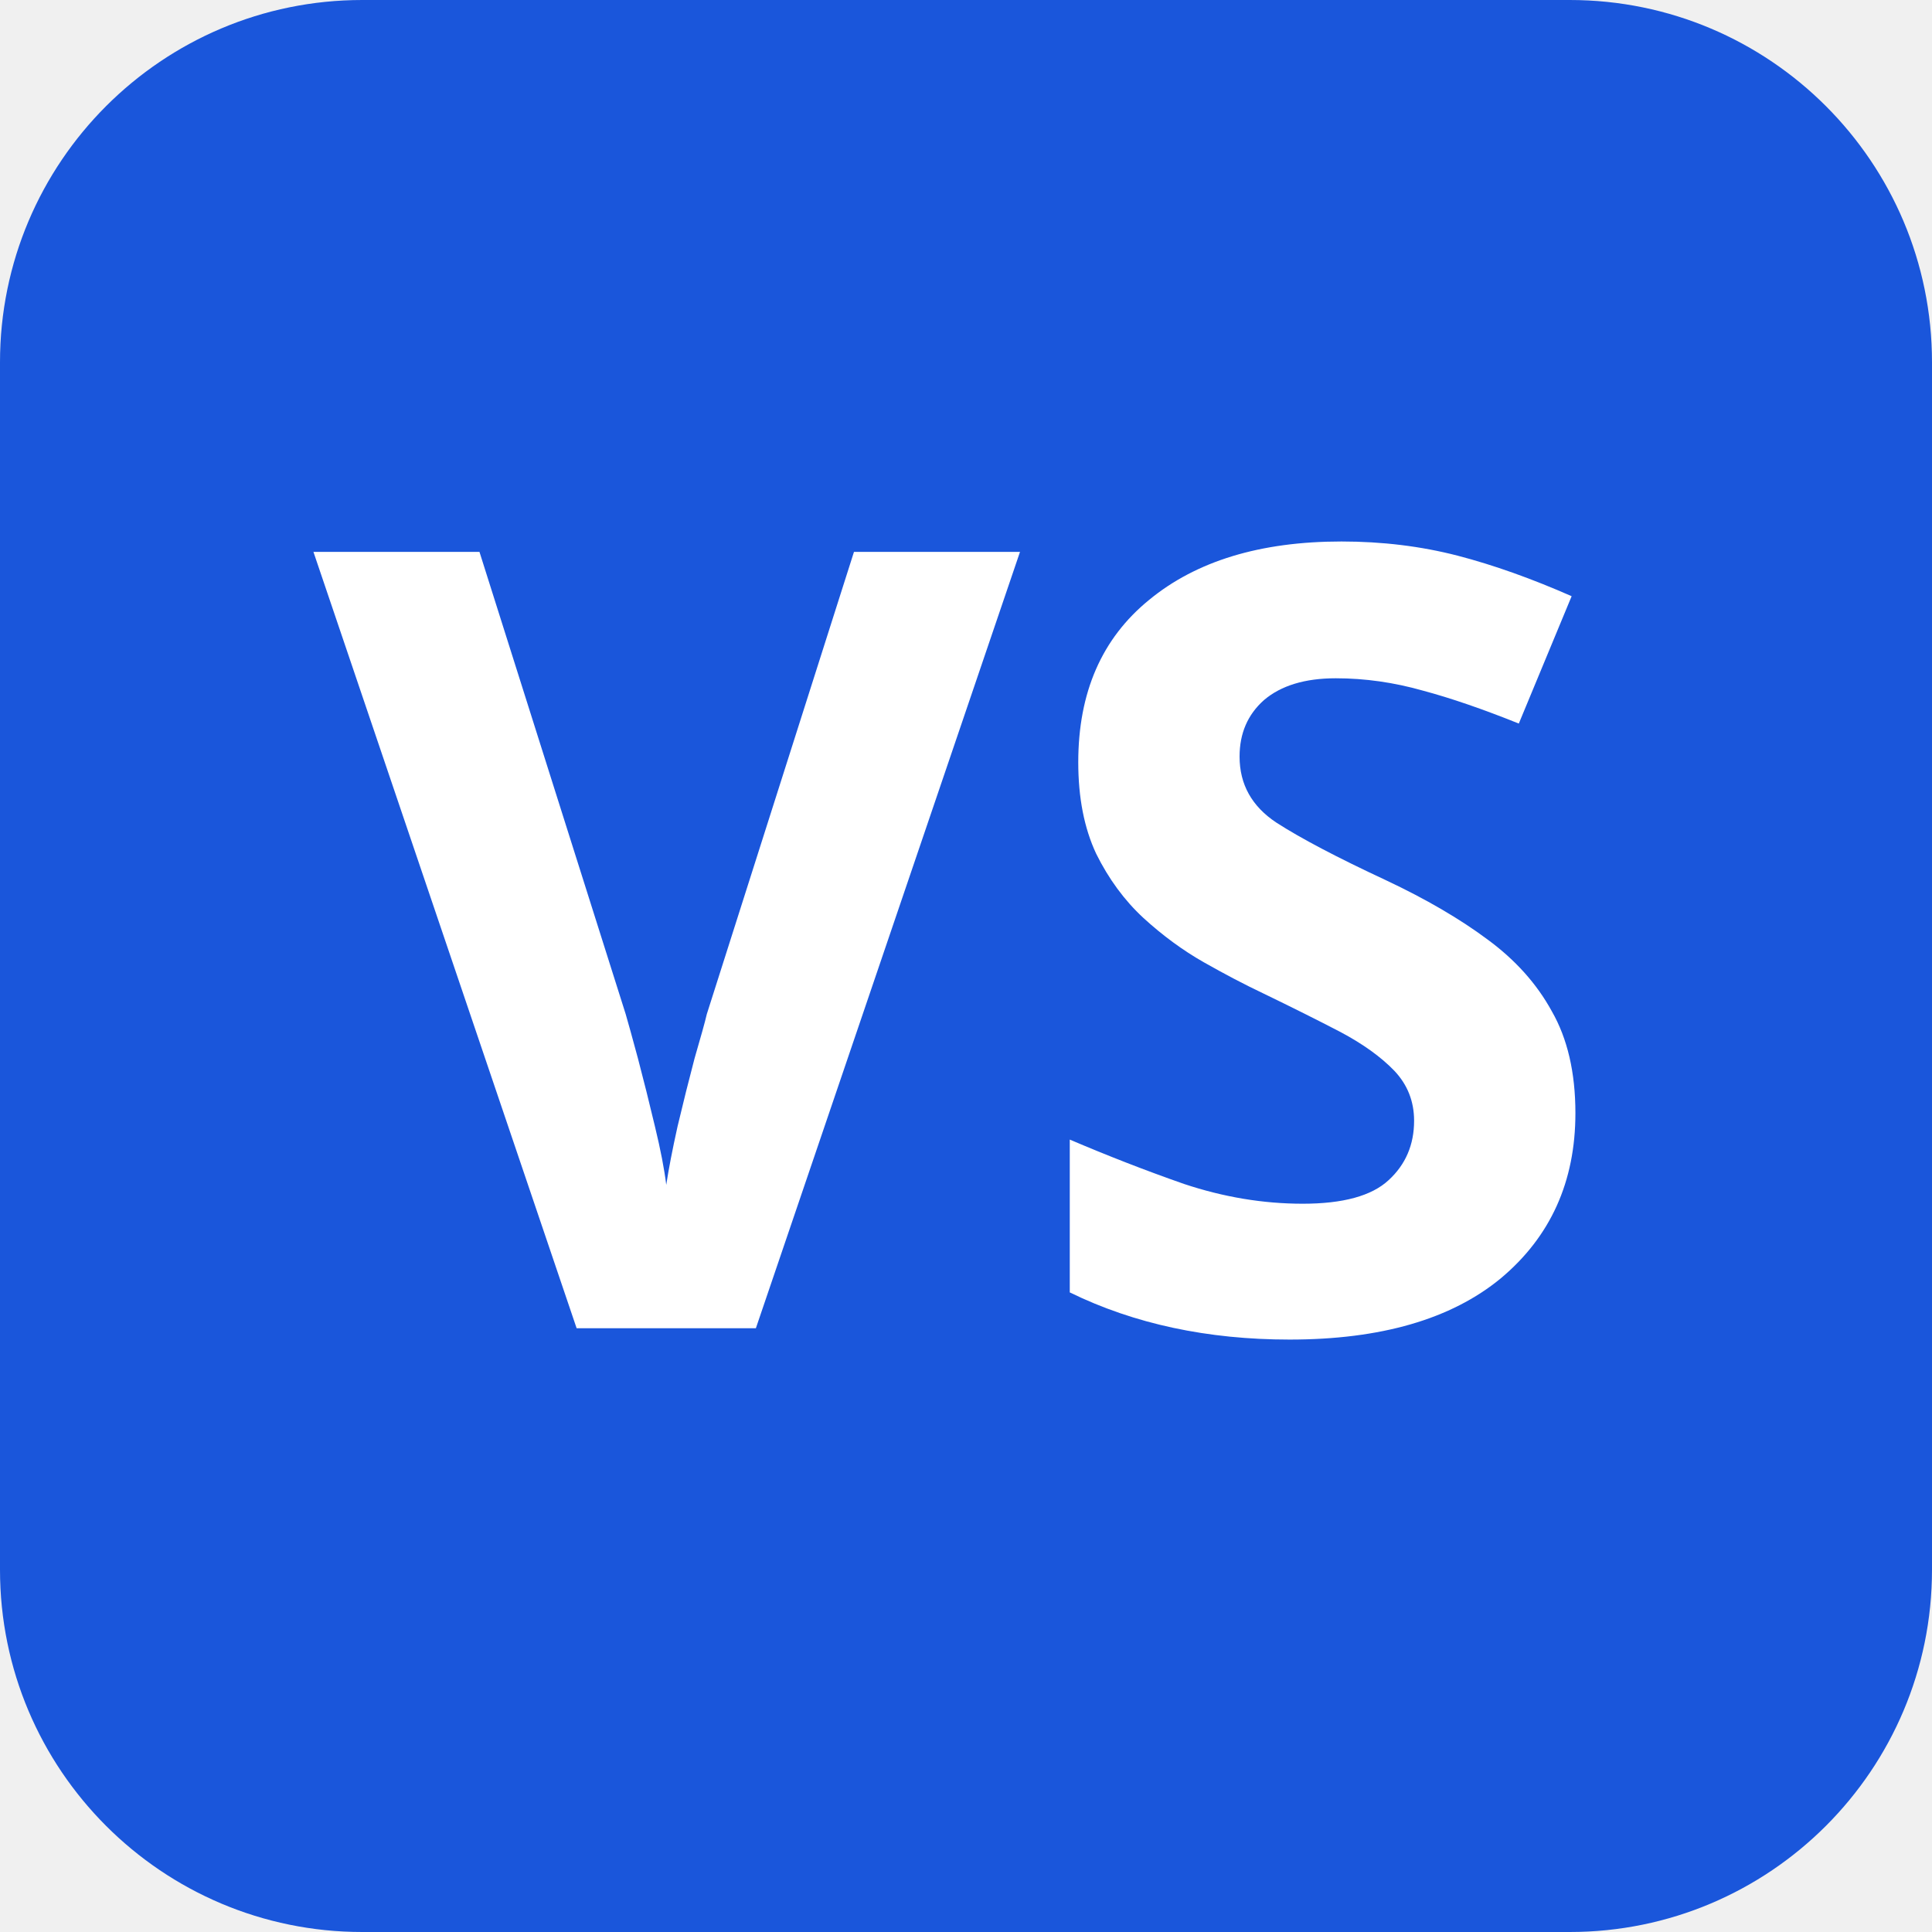
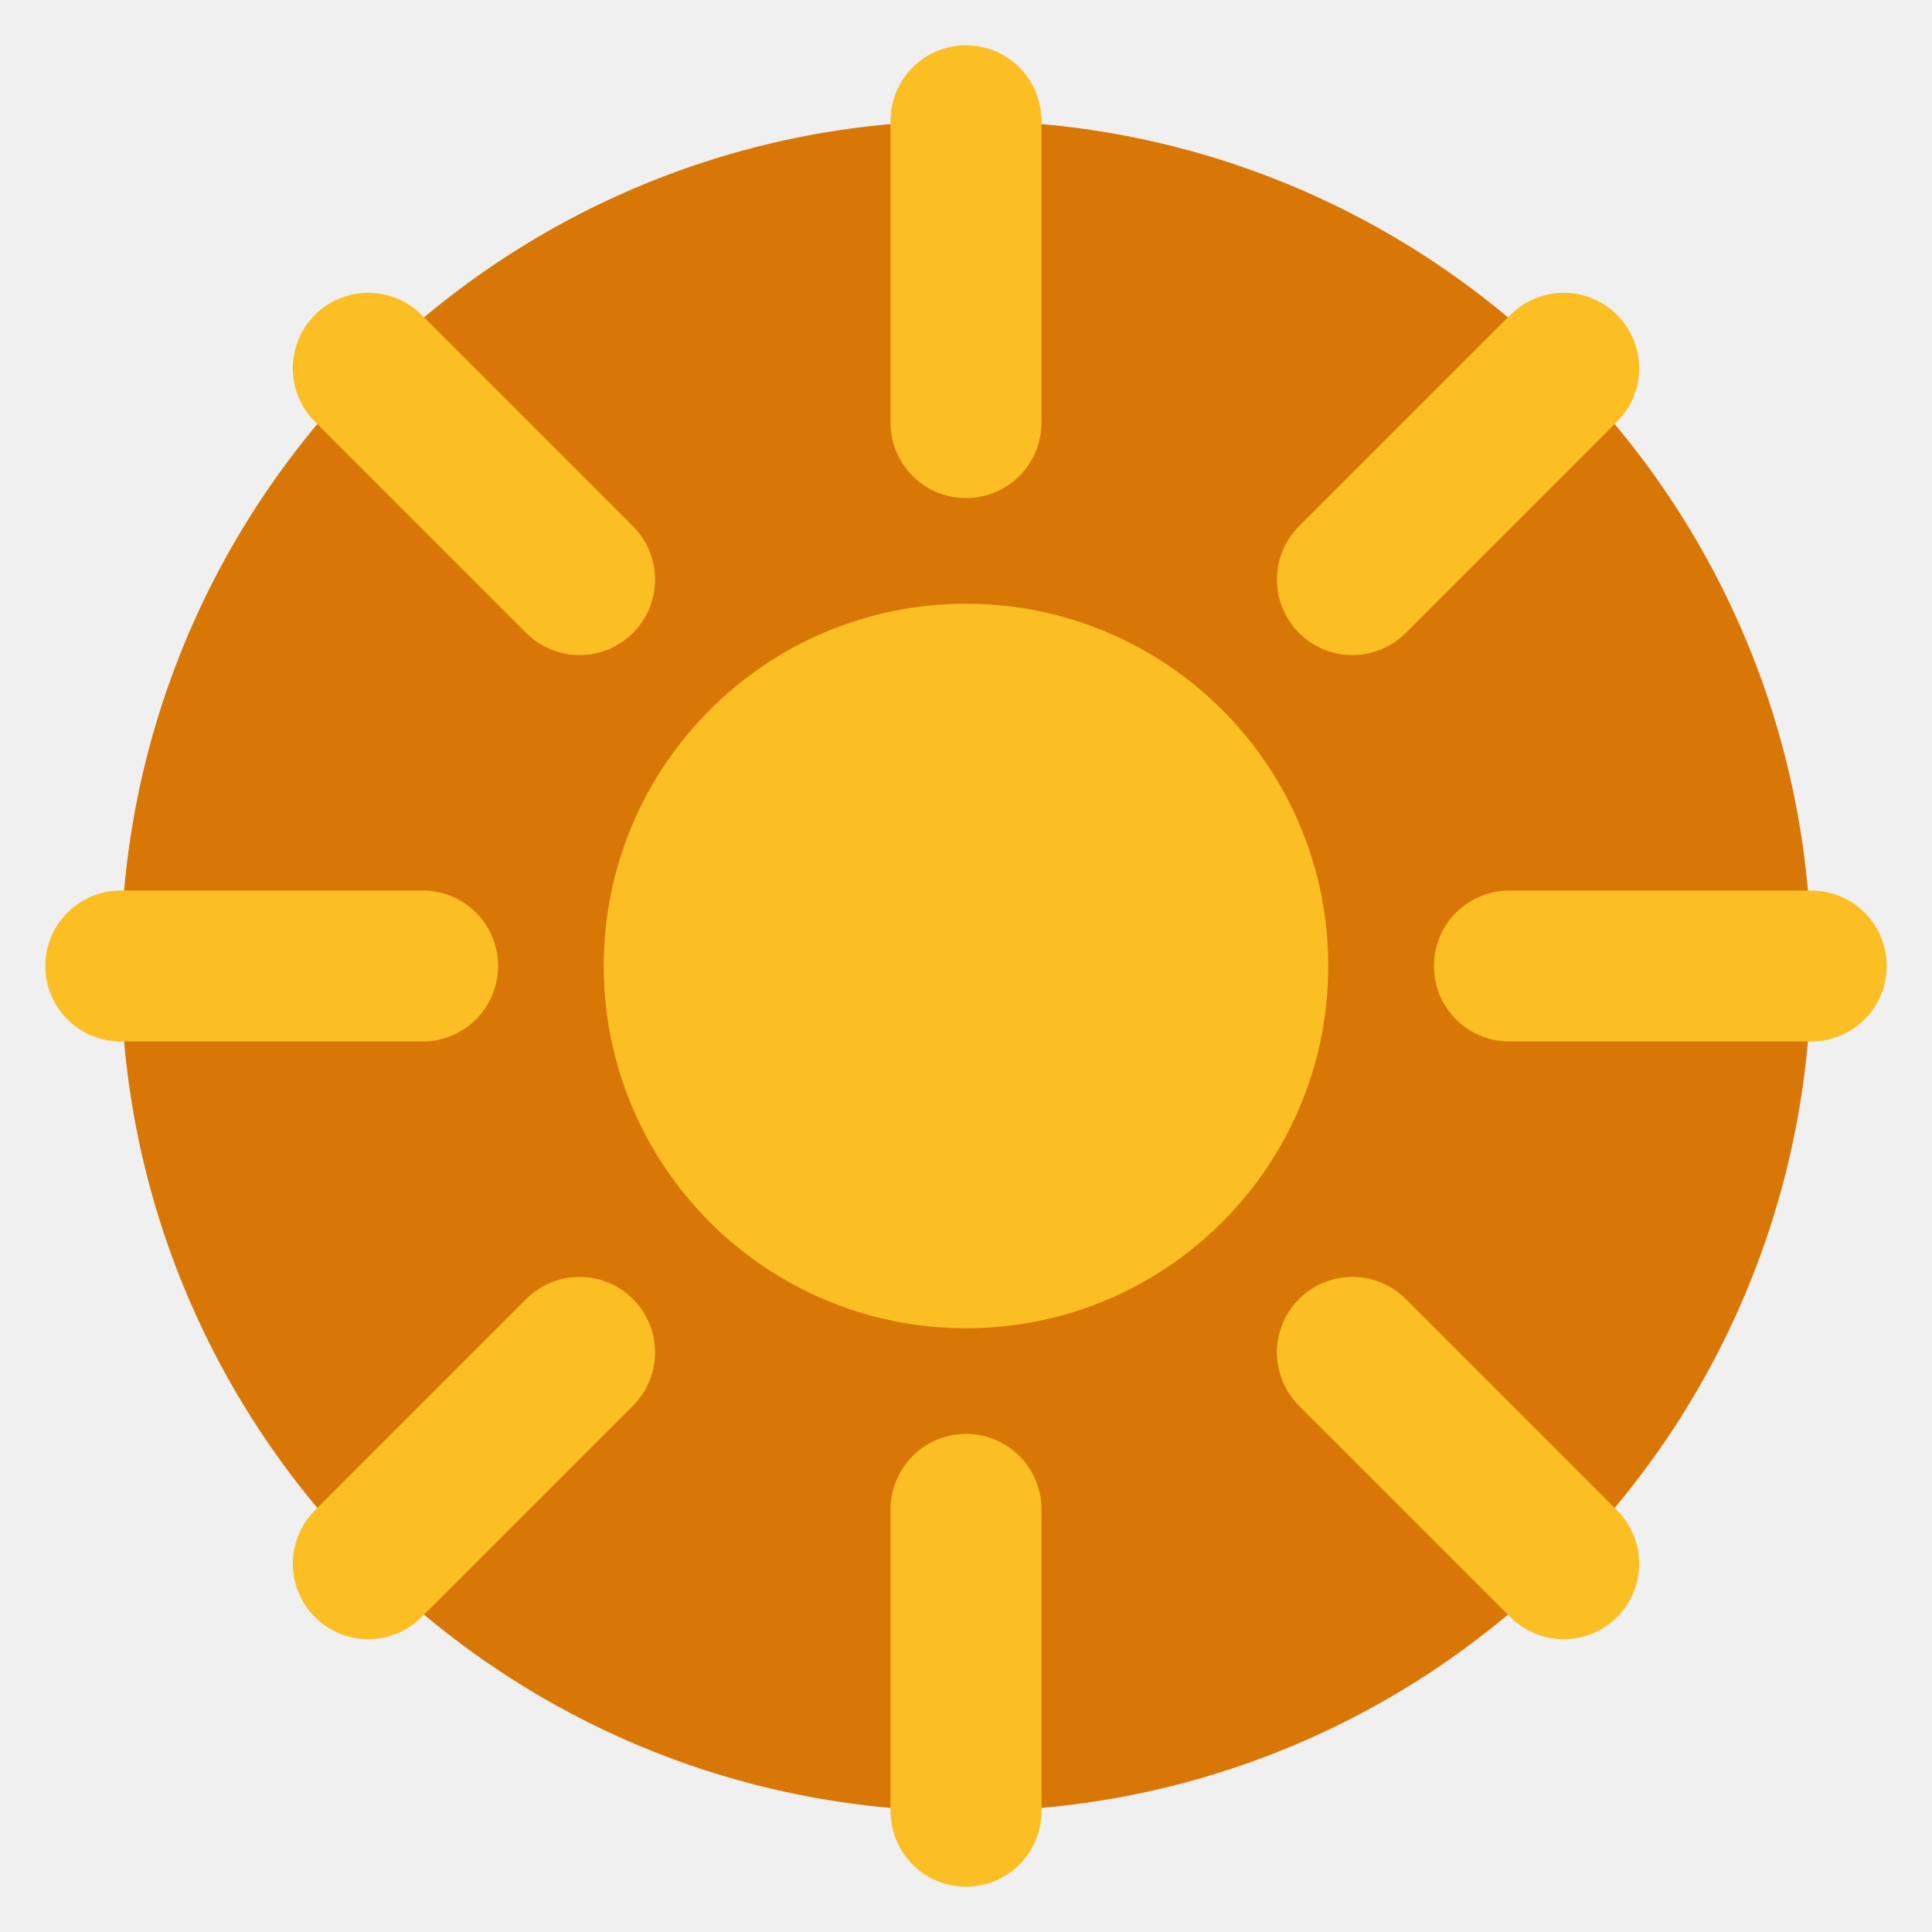
<svg xmlns="http://www.w3.org/2000/svg" viewBox="0 0 32 32">
-   <rect width="32" height="32" rx="6" fill="#1a56db" />
-   <text x="16" y="22" text-anchor="middle" fill="white" font-family="system-ui" font-weight="bold" font-size="18">VS</text>
+   <circle cx="16" cy="16" r="14" fill="#d97706" />
+   <circle cx="16" cy="16" r="6" fill="#fbbf24" />
+   <line x1="16" y1="2" x2="16" y2="7" stroke="#fbbf24" stroke-width="2.5" stroke-linecap="round" />
+   <line x1="16" y1="25" x2="16" y2="30" stroke="#fbbf24" stroke-width="2.5" stroke-linecap="round" />
+   <line x1="2" y1="16" x2="7" y2="16" stroke="#fbbf24" stroke-width="2.5" stroke-linecap="round" />
+   <line x1="25" y1="16" x2="30" y2="16" stroke="#fbbf24" stroke-width="2.5" stroke-linecap="round" />
+   <line x1="6.1" y1="6.1" x2="9.6" y2="9.6" stroke="#fbbf24" stroke-width="2.5" stroke-linecap="round" />
+   <line x1="22.4" y1="22.4" x2="25.9" y2="25.9" stroke="#fbbf24" stroke-width="2.5" stroke-linecap="round" />
+   <line x1="6.1" y1="25.9" x2="9.6" y2="22.4" stroke="#fbbf24" stroke-width="2.5" stroke-linecap="round" />
+   <line x1="22.4" y1="9.6" x2="25.9" y2="6.1" stroke="#fbbf24" stroke-width="2.5" stroke-linecap="round" />
</svg>
